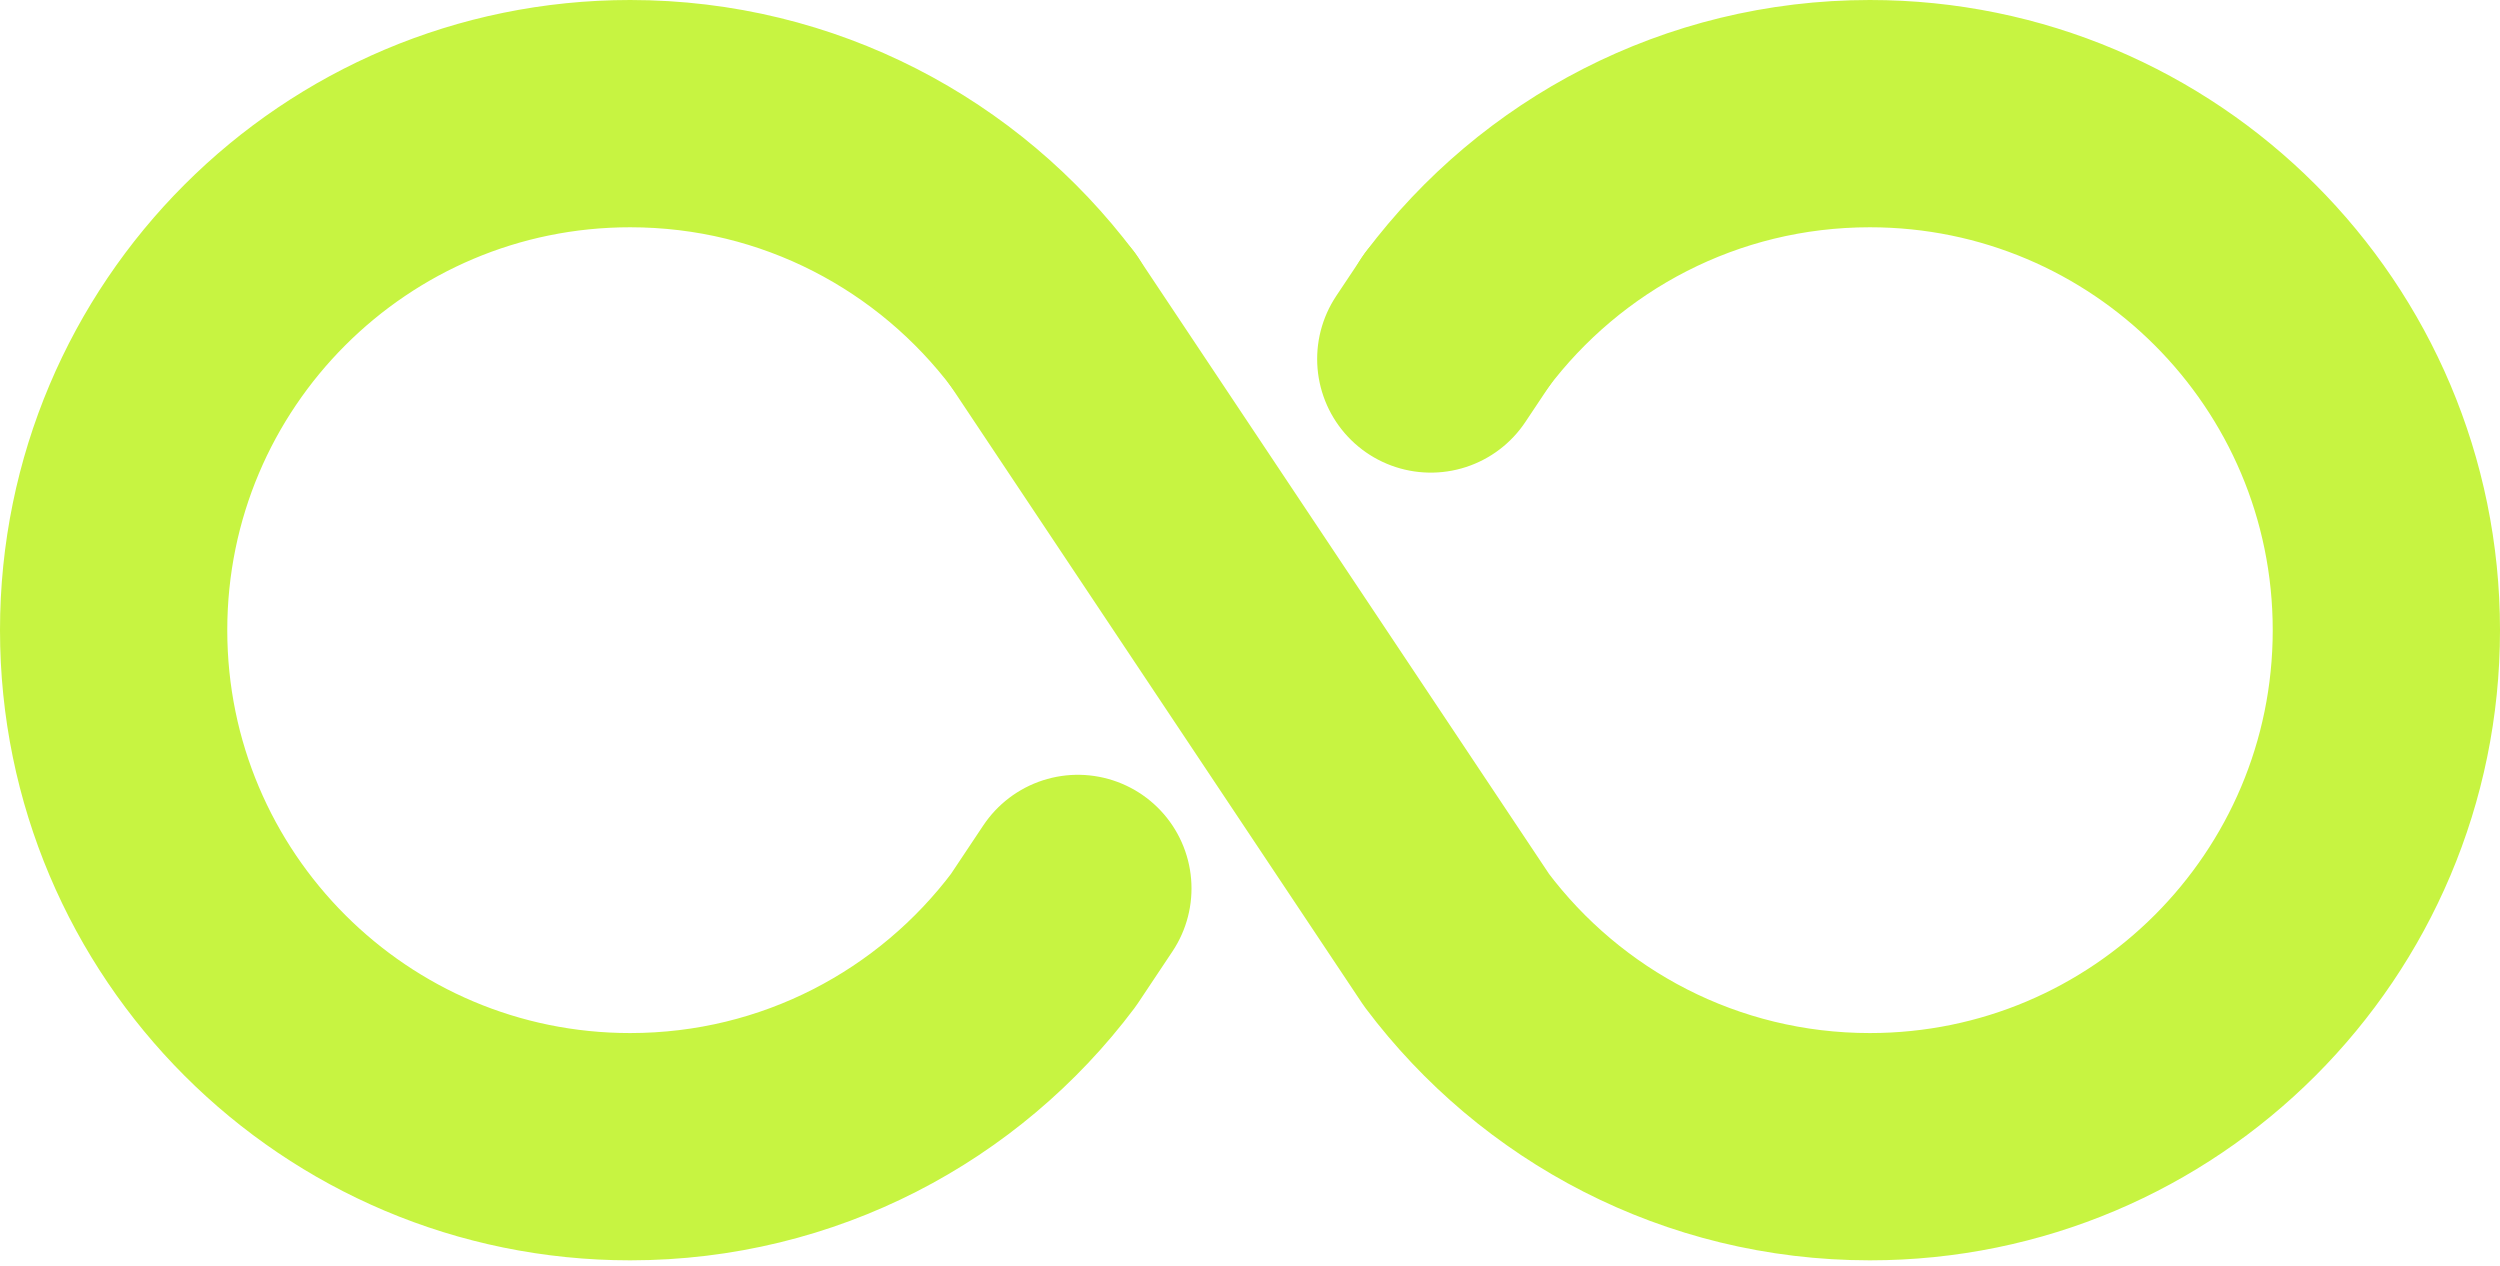
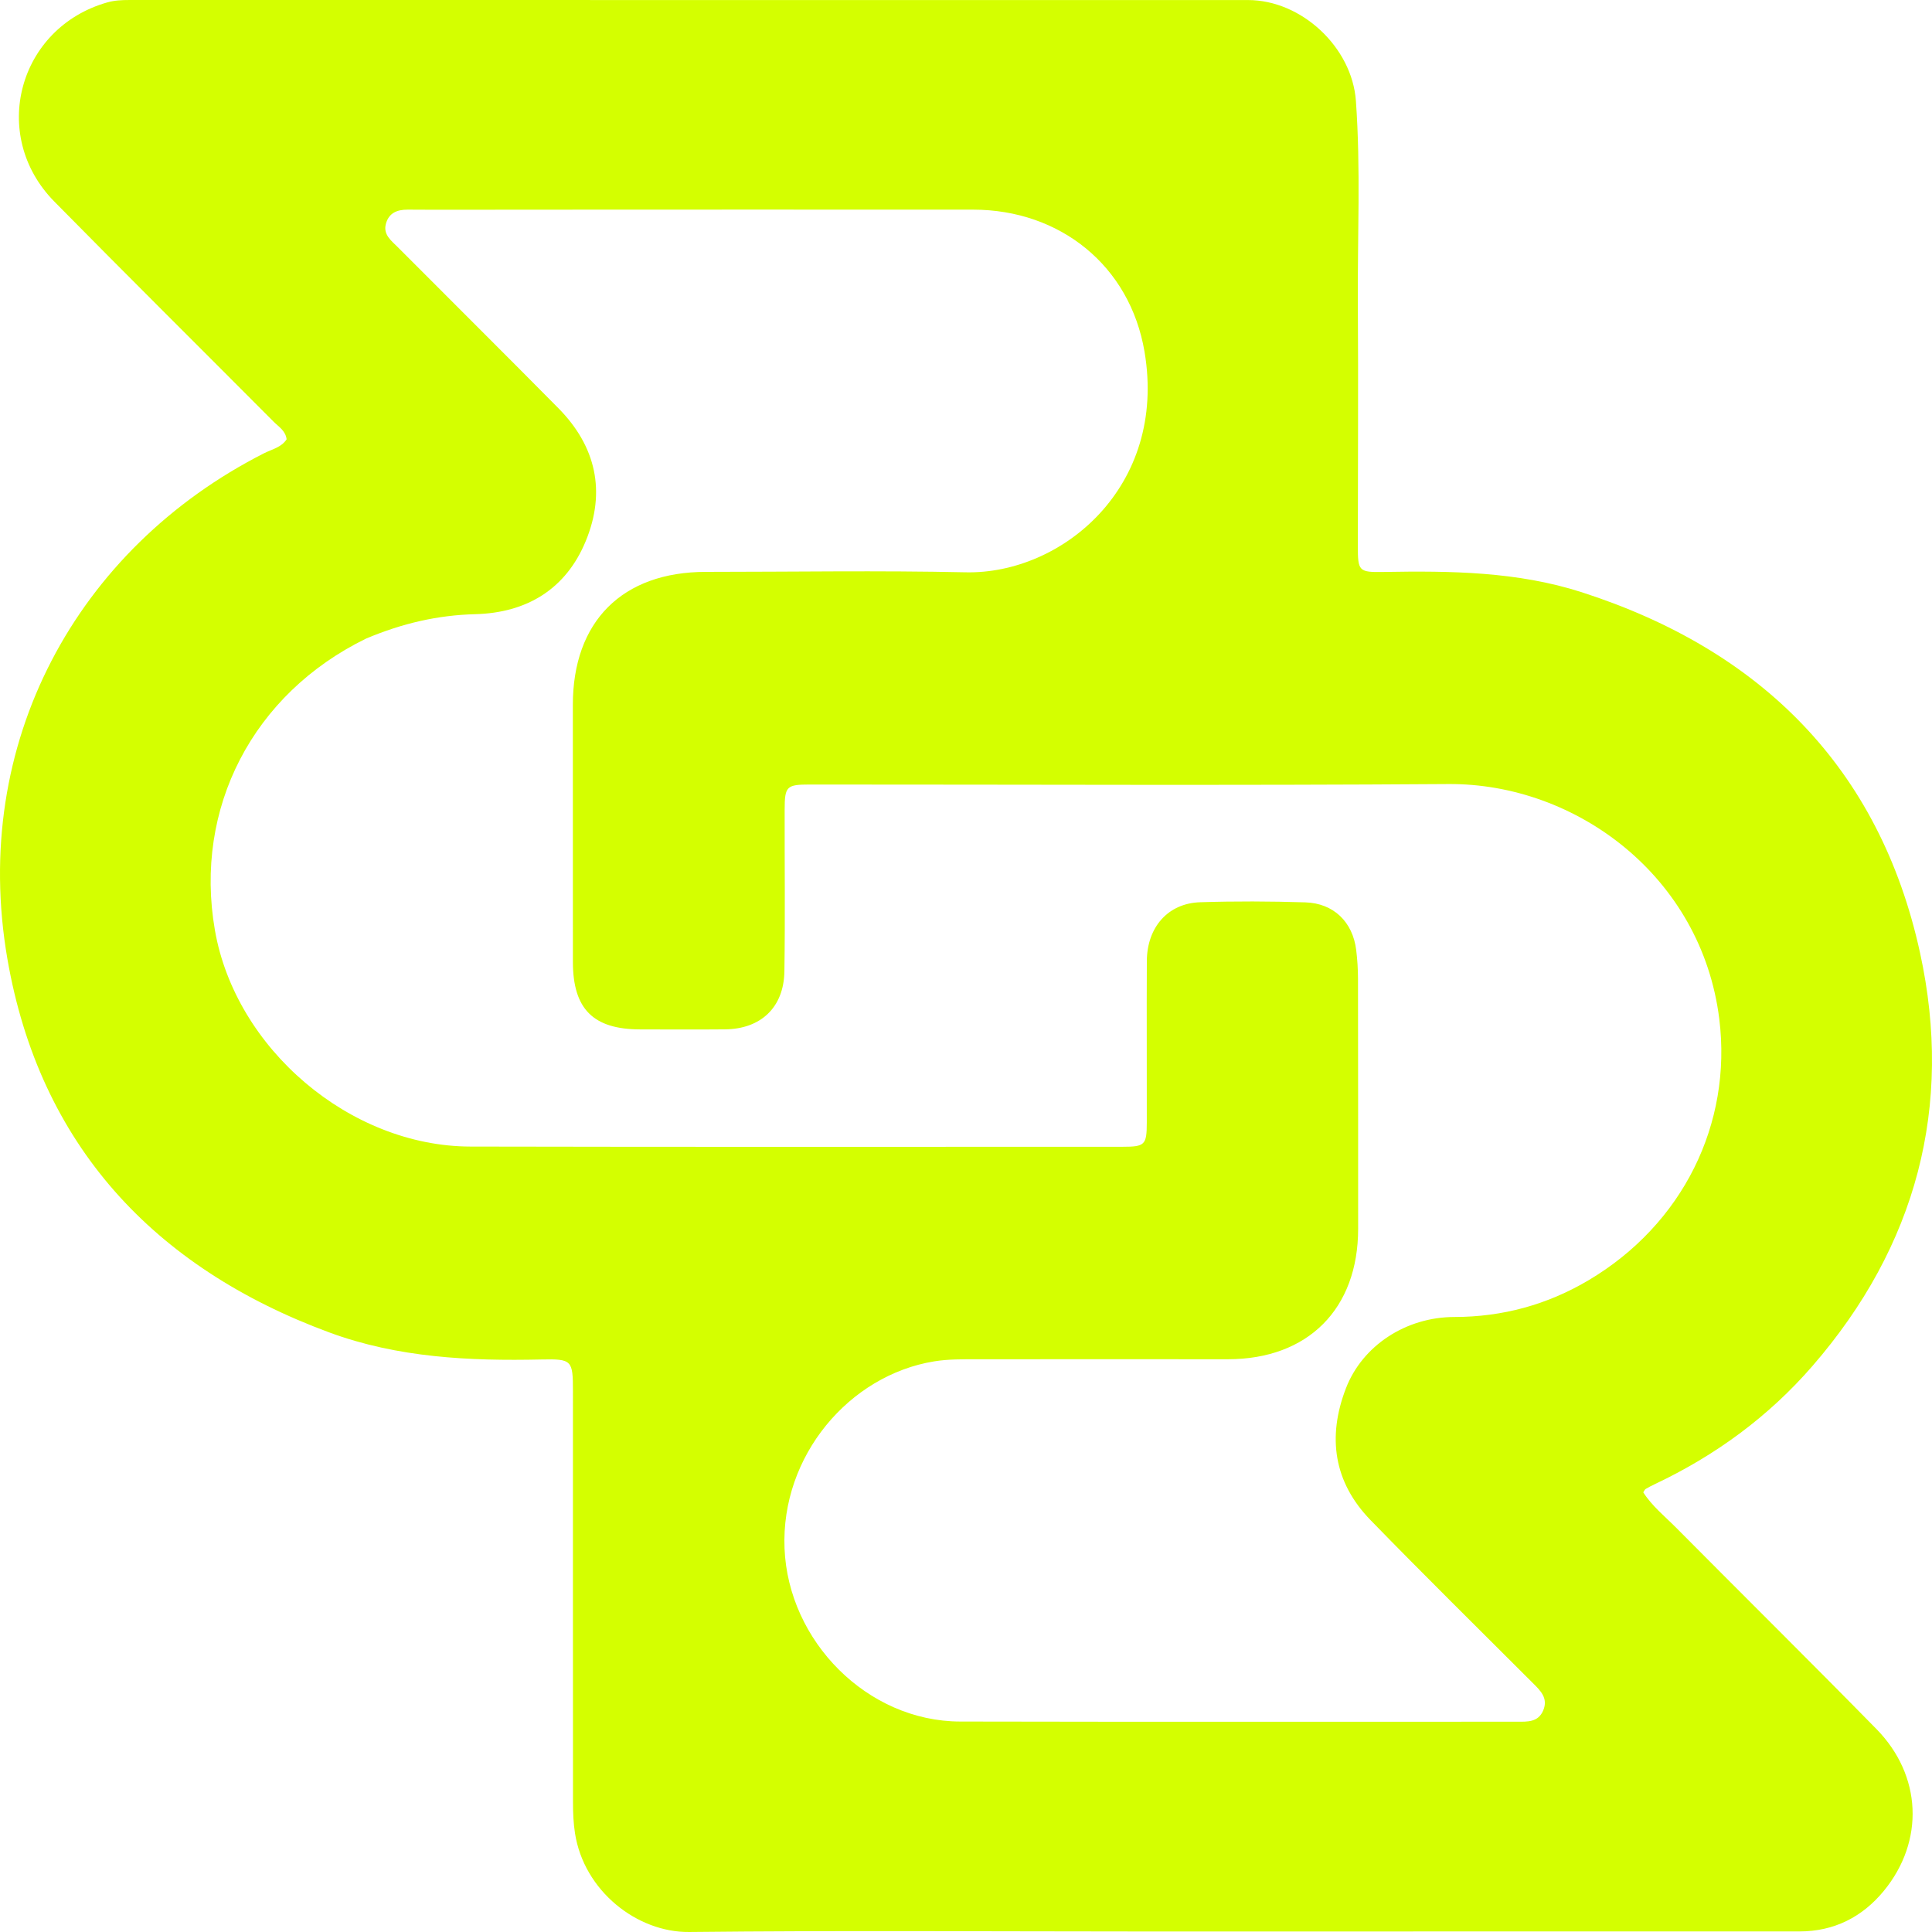
- <svg xmlns="http://www.w3.org/2000/svg" width="330" height="167" viewBox="0 0 330 167" fill="none">
-   <path d="M192.273 42.273L188.864 47.386M137.727 42.273C125.288 25.713 105.487 15 83.182 15C45.526 15 15 45.526 15 83.182C15 120.837 45.526 151.364 83.182 151.364C105.488 151.364 125.293 140.651 137.733 124.091L142.278 117.273" stroke="#C7F441" stroke-width="30" stroke-linecap="round" stroke-linejoin="round" />
-   <path d="M137.727 42.273L192.267 124.091C204.706 140.651 224.512 151.364 246.818 151.364C284.474 151.364 315 120.837 315 83.182C315 45.526 284.474 15 246.818 15C224.512 15 204.706 25.712 192.267 42.273" stroke="#C7F441" stroke-width="30" stroke-linecap="round" stroke-linejoin="round" />
+ <svg xmlns="http://www.w3.org/2000/svg" width="300" height="300" viewBox="0 0 300 300" fill="none">
+   <path d="M177.145 299.919C153.594 299.916 130.305 299.745 107.021 299.999C98.944 300.087 90.674 293.639 89.282 284.649C89.041 283.092 88.975 281.494 88.974 279.915C88.957 258.611 88.966 237.308 88.966 216.004C88.966 211.232 88.816 210.995 84.094 211.099C72.889 211.347 61.75 210.822 51.129 206.899C23.836 196.818 6.135 177.732 1.15 148.908C-4.647 115.396 11.91 85.162 40.998 70.383C42.216 69.764 43.678 69.486 44.506 68.215C44.348 66.89 43.285 66.278 42.506 65.497C31.152 54.09 19.721 42.759 8.429 31.291C-1.699 21.005 2.825 4.291 16.672 0.37C17.803 0.05 18.916 0.002 20.054 0.002C77.964 1.42706e-06 135.874 -0.003 193.784 0.007C202.107 0.009 209.944 7.339 210.544 15.659C211.305 26.207 210.776 36.772 210.848 47.328C210.933 59.828 210.844 72.329 210.846 84.83C210.846 88.69 210.988 88.882 214.86 88.813C225.246 88.628 235.645 88.751 245.622 91.965C273.387 100.909 291.875 119.219 298.144 147.96C303.336 171.761 297.593 193.495 281.434 212.115C274.586 220.006 266.344 226.022 256.93 230.472C256.454 230.696 255.986 230.941 255.534 231.209C255.403 231.286 255.339 231.478 255.167 231.731C256.525 233.864 258.527 235.463 260.3 237.251C270.644 247.677 281.09 258.002 291.375 268.487C298.421 275.67 298.88 285.875 292.516 293.619C289.198 297.658 284.808 299.912 279.432 299.912C245.424 299.909 211.416 299.916 177.145 299.919ZM56.826 99.167C39.266 107.753 30.082 125.467 33.368 144.419C36.562 162.842 54.335 177.997 73.048 178.038C106.797 178.111 140.547 178.07 174.296 178.07C177.778 178.069 178.067 177.797 178.074 174.322C178.093 165.957 178.037 157.593 178.081 149.229C178.109 143.975 181.369 140.263 186.343 140.1C191.786 139.922 197.243 139.947 202.687 140.118C207.089 140.256 210.047 143.16 210.587 147.495C210.771 148.974 210.867 150.475 210.87 151.966C210.895 164.908 210.888 177.851 210.892 190.794C210.896 203.253 203.1 211.064 190.654 211.063C177.646 211.062 164.639 211.043 151.631 211.065C149.442 211.068 147.254 211.036 145.064 211.391C131.88 213.532 121.235 226.056 121.822 240.444C122.41 254.843 134.661 267.288 149.094 267.319C177.922 267.381 206.749 267.338 235.577 267.347C237.188 267.347 238.838 267.443 239.621 265.617C240.455 263.673 239.173 262.499 237.965 261.291C229.57 252.893 221.104 244.562 212.825 236.05C207.088 230.153 206.077 223.13 209.003 215.555C211.55 208.959 218.301 204.509 225.831 204.502C233.314 204.494 240.256 202.596 246.65 198.808C261.307 190.124 268.986 174.508 266.971 158.241C264.228 136.087 244.724 121.606 224.884 121.746C191.84 121.979 158.792 121.814 125.746 121.821C122.131 121.822 121.848 122.095 121.841 125.74C121.825 134.104 121.927 142.469 121.801 150.832C121.717 156.422 118.149 159.785 112.576 159.838C108.182 159.879 103.787 159.854 99.393 159.845C92.11 159.829 88.966 156.681 88.959 149.358C88.946 136.064 88.957 122.769 88.951 109.474C88.945 96.496 96.628 88.803 109.618 88.8C123.065 88.797 136.517 88.573 149.958 88.867C164.863 89.193 181.282 75.614 177.72 54.608C175.454 41.249 164.603 32.564 151.118 32.553C127.563 32.534 104.009 32.554 80.455 32.559C74.742 32.56 69.029 32.594 63.317 32.553C61.612 32.541 60.344 33.1 59.909 34.805C59.489 36.454 60.777 37.384 61.747 38.358C70.062 46.712 78.434 55.009 86.717 63.395C92.555 69.307 94.113 76.34 90.963 84C87.875 91.511 81.769 95.164 73.79 95.37C67.981 95.52 62.502 96.774 56.826 99.167Z" fill="#D4FF00" />
</svg>
